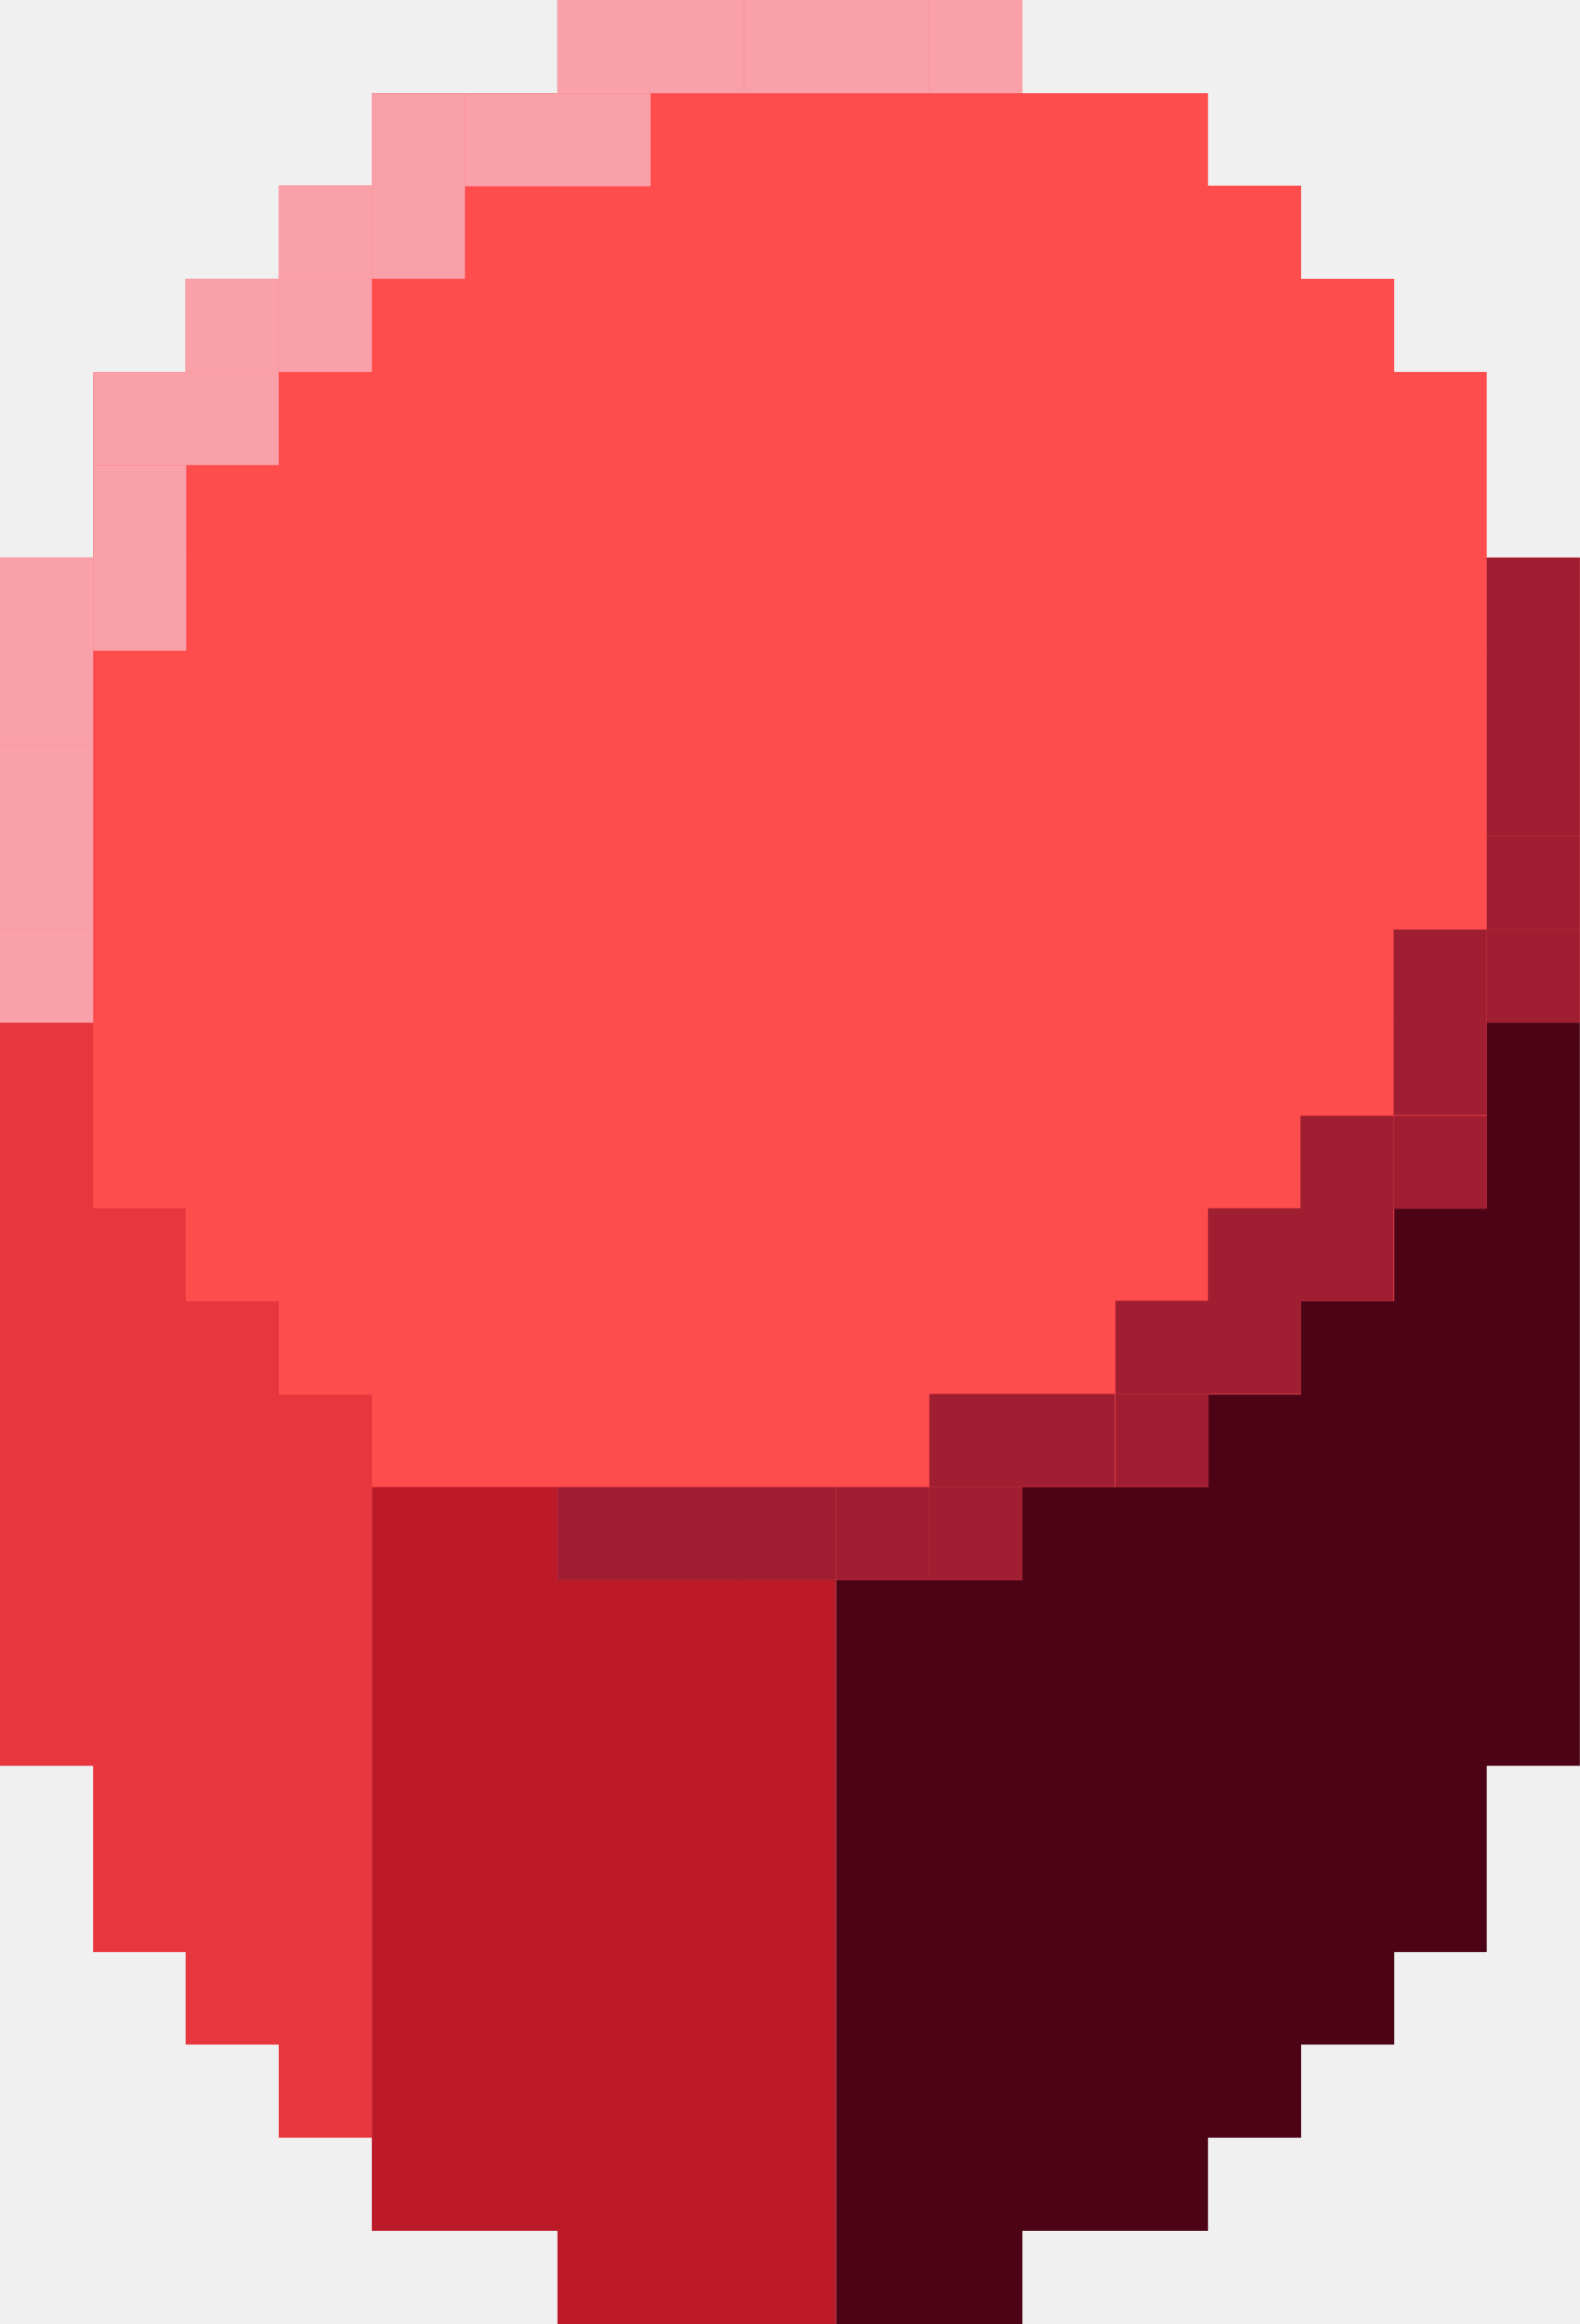
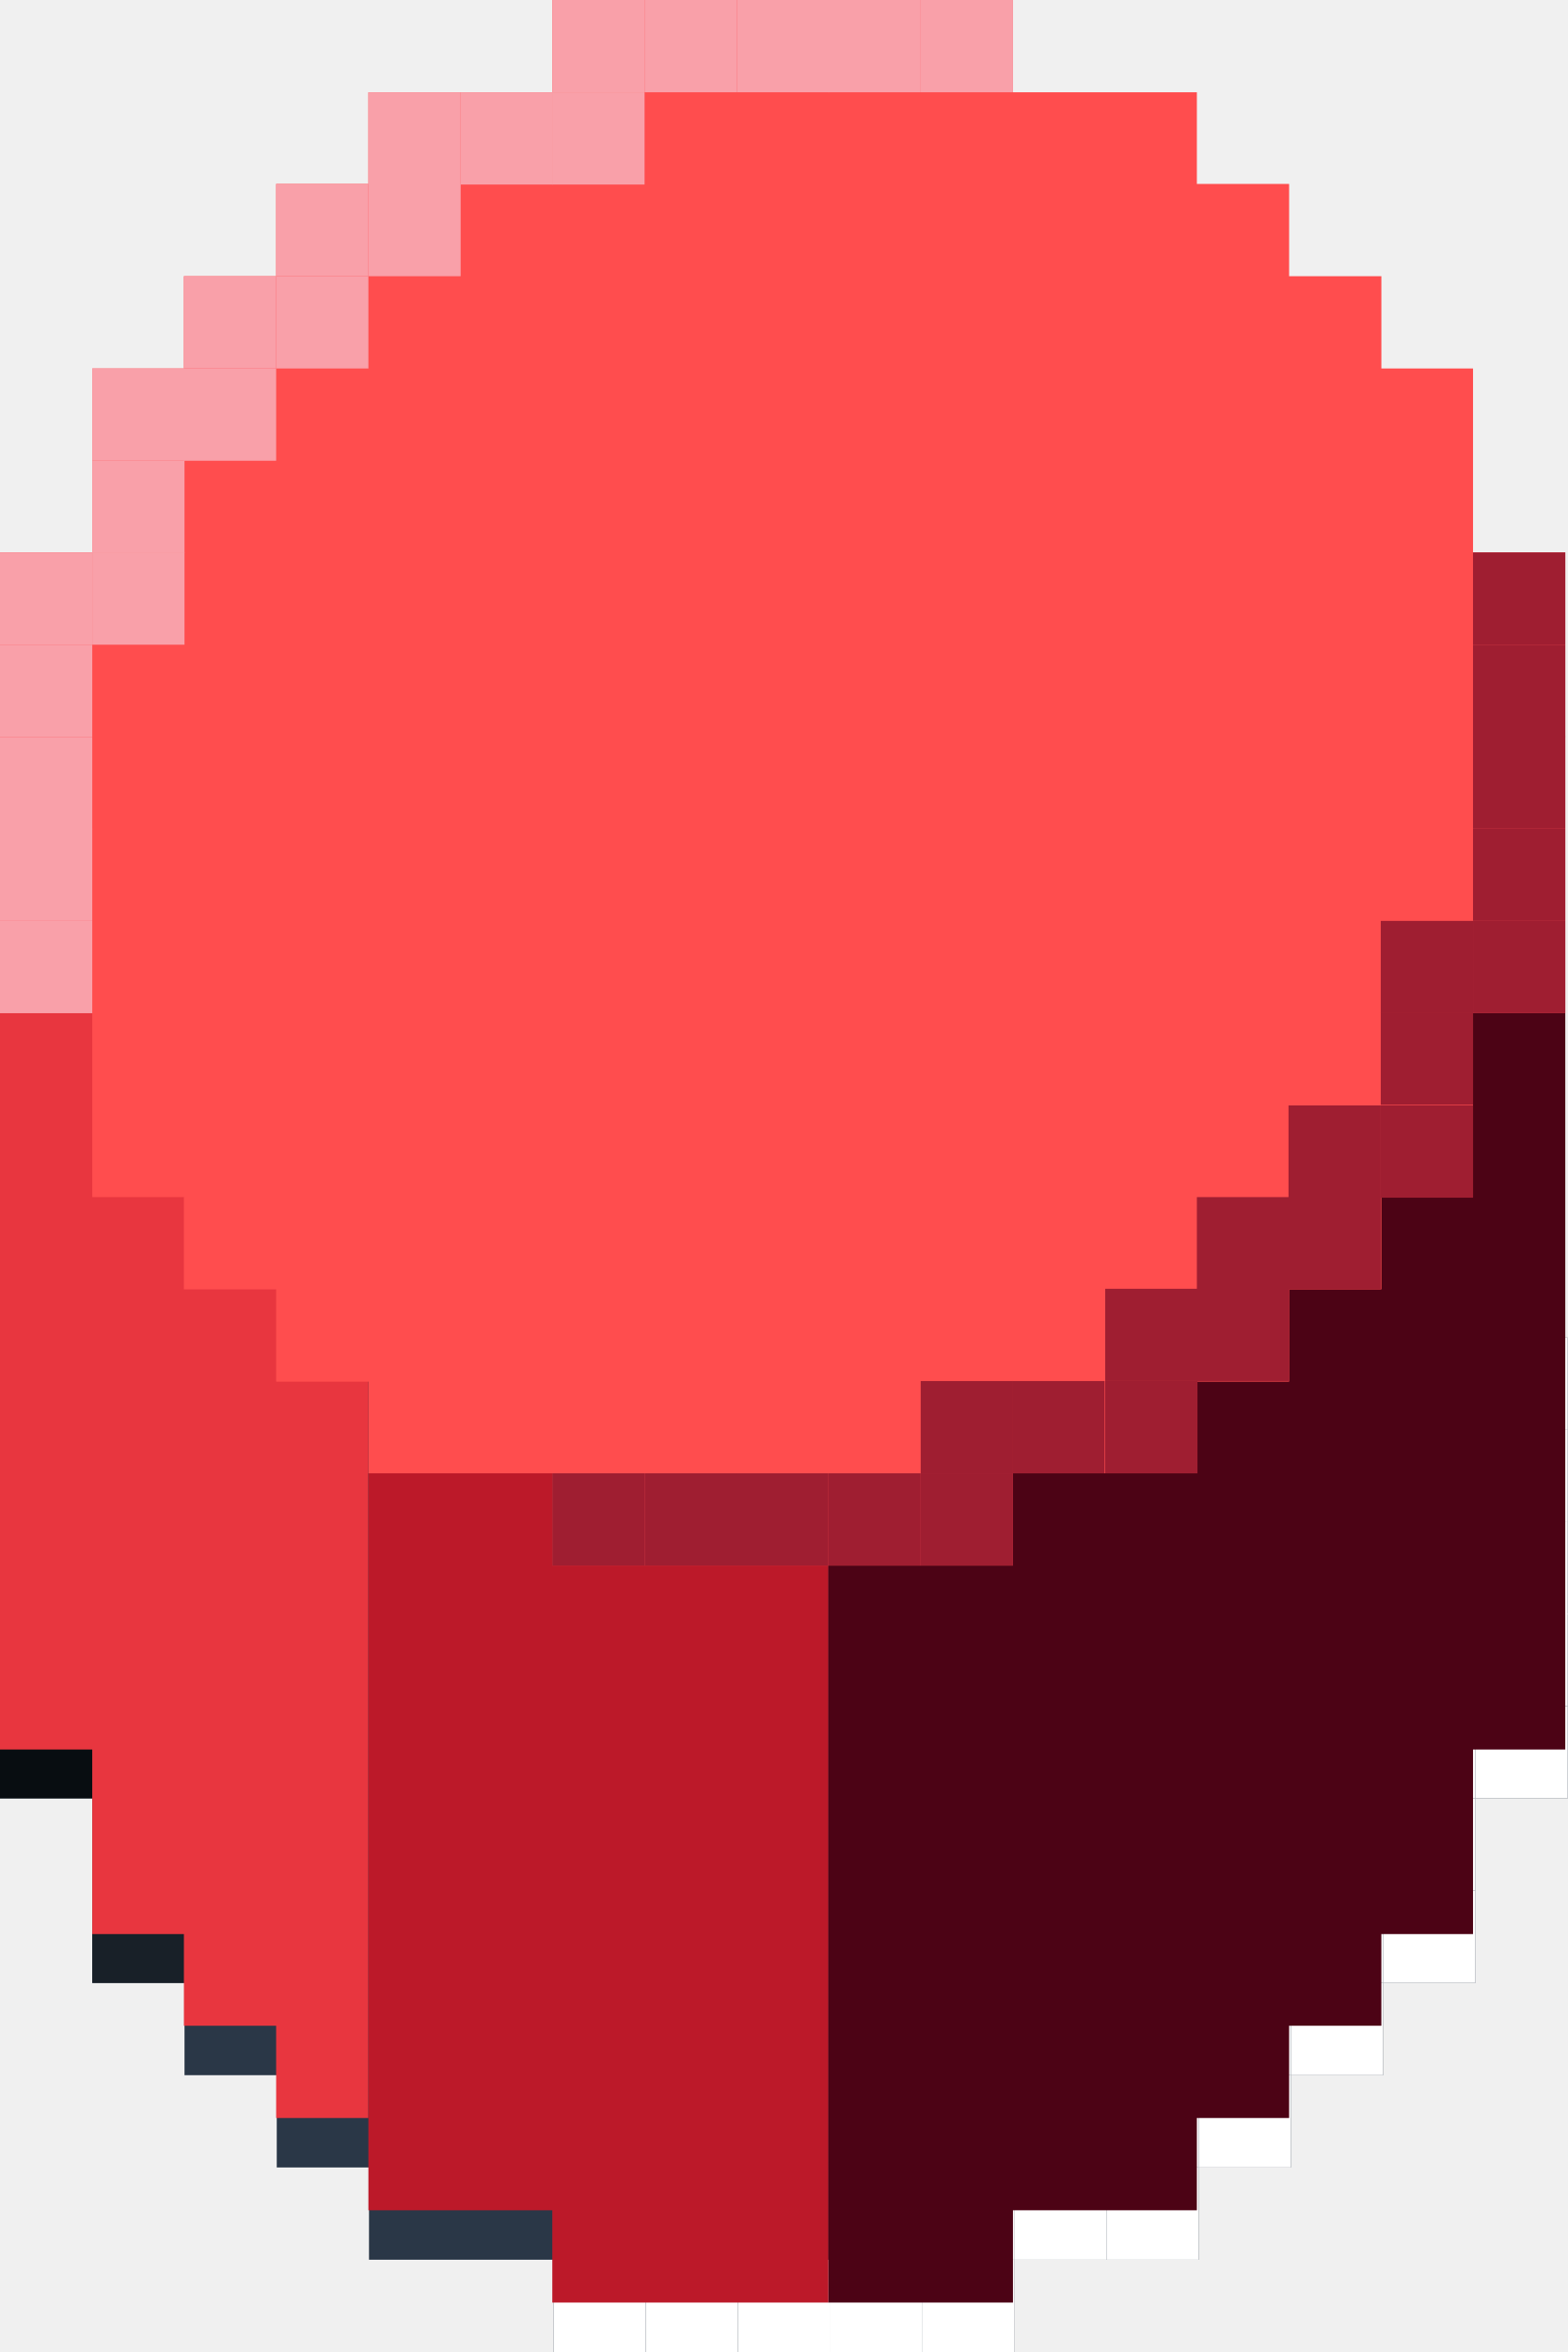
- <svg xmlns="http://www.w3.org/2000/svg" width="25.96" height="38.18" viewBox="0 0 25.96 38.18">
+ <svg xmlns="http://www.w3.org/2000/svg" width="26" height="39" viewBox="0 0 26 39">
  <defs>
-     <style>.cls-1{fill:#e8363f;}.cls-2{fill:#bc1929;}.cls-3{fill:#4c0315;}.cls-4{fill:#ff4d4e;}.cls-5{fill:#9f1e31;}.cls-6{fill:#f9a0a9;}</style>
+     <style>.cls-1{fill:#2a3747;}.cls-2{fill:#080d11;}.cls-3{fill:#182028;}.cls-4{fill:#fff;}.cls-5{fill:#e8363f;}.cls-6{fill:#bc1929;}.cls-7{fill:#4c0315;}.cls-8{fill:#ff4d4e;}.cls-9{fill:#9f1e31;}.cls-10{fill:#f9a0a9;}</style>
  </defs>
  <g id="Layer_2" data-name="Layer 2">
    <g id="Layer_1-2" data-name="Layer 1">
-       <polygon class="cls-1" points="6.11 16.8 6.11 35.12 4.58 35.12 4.58 33.59 3.05 33.59 3.05 32.07 1.53 32.07 1.53 29.01 0 29.01 0 16.8 6.11 16.8" />
-       <polygon class="cls-2" points="13.74 16.8 13.74 38.18 9.16 38.18 9.16 36.65 6.11 36.65 6.11 16.8 13.74 16.8" />
-       <polygon class="cls-3" points="25.96 16.8 25.96 29.01 24.43 29.01 24.43 32.07 22.91 32.07 22.91 33.59 21.38 33.59 21.38 35.12 19.85 35.12 19.85 36.65 16.8 36.65 16.8 38.18 13.74 38.18 13.74 16.8 25.96 16.8" />
-       <polygon class="cls-4" points="0 16.8 0 9.16 1.53 9.16 1.53 6.11 3.05 6.11 3.05 4.58 4.58 4.58 4.58 3.05 6.11 3.05 6.11 1.53 9.16 1.53 9.16 0 16.8 0 16.8 1.53 19.85 1.53 19.85 3.05 21.38 3.05 21.38 4.58 22.91 4.58 22.91 6.11 24.43 6.11 24.43 9.16 25.96 9.16 25.96 16.8 24.43 16.8 24.43 19.85 22.91 19.85 22.91 21.38 21.38 21.38 21.38 22.91 19.85 22.91 19.85 24.43 16.8 24.43 16.8 25.96 9.16 25.96 9.16 24.43 6.11 24.43 6.11 22.91 4.58 22.91 4.58 21.38 3.05 21.38 3.05 19.85 1.53 19.85 1.53 16.8 0 16.8" />
-       <rect class="cls-5" x="24.43" y="15.27" width="1.53" height="1.53" transform="translate(50.39 32.07) rotate(180)" />
-       <rect class="cls-5" x="24.43" y="13.74" width="1.53" height="1.53" transform="translate(50.39 29.01) rotate(180)" />
-       <rect class="cls-5" x="24.43" y="12.22" width="1.53" height="1.53" transform="translate(50.39 25.96) rotate(180)" />
-       <rect class="cls-5" x="24.43" y="10.69" width="1.53" height="1.53" transform="translate(50.39 22.91) rotate(180)" />
-       <rect class="cls-5" x="24.43" y="9.16" width="1.53" height="1.53" transform="translate(50.39 19.85) rotate(180)" />
-       <rect class="cls-5" x="22.91" y="15.27" width="1.53" height="1.53" transform="translate(47.34 32.07) rotate(180)" />
-       <rect class="cls-5" x="22.91" y="16.8" width="1.53" height="1.53" transform="translate(47.34 35.12) rotate(180)" />
-       <rect class="cls-5" x="22.91" y="18.32" width="1.53" height="1.53" transform="translate(47.34 38.18) rotate(180)" />
-       <rect class="cls-5" x="21.38" y="18.32" width="1.53" height="1.53" transform="translate(44.28 38.18) rotate(180)" />
-       <rect class="cls-5" x="21.38" y="19.85" width="1.53" height="1.53" transform="translate(44.28 41.23) rotate(180)" />
-       <rect class="cls-5" x="19.85" y="19.85" width="1.53" height="1.53" transform="translate(41.23 41.23) rotate(180)" />
-       <rect class="cls-5" x="19.85" y="21.38" width="1.53" height="1.53" transform="translate(41.23 44.28) rotate(180)" />
-       <rect class="cls-5" x="18.32" y="21.38" width="1.53" height="1.53" transform="translate(38.18 44.28) rotate(180)" />
-       <rect class="cls-5" x="18.32" y="22.91" width="1.53" height="1.53" transform="translate(38.18 47.34) rotate(180)" />
-       <rect class="cls-5" x="16.8" y="22.91" width="1.53" height="1.53" transform="translate(35.12 47.34) rotate(180)" />
-       <rect class="cls-5" x="15.27" y="22.91" width="1.53" height="1.53" transform="translate(32.07 47.34) rotate(180)" />
-       <rect class="cls-5" x="15.27" y="24.43" width="1.53" height="1.53" transform="translate(32.07 50.39) rotate(180)" />
-       <rect class="cls-5" x="13.74" y="24.43" width="1.53" height="1.53" transform="translate(29.01 50.39) rotate(180)" />
-       <rect class="cls-5" x="12.22" y="24.43" width="1.53" height="1.53" transform="translate(25.96 50.39) rotate(180)" />
-       <rect class="cls-5" x="10.69" y="24.43" width="1.53" height="1.53" transform="translate(22.91 50.39) rotate(180)" />
-       <rect class="cls-5" x="9.16" y="24.43" width="1.53" height="1.53" transform="translate(19.85 50.39) rotate(180)" />
-       <rect class="cls-6" y="9.16" width="1.53" height="1.53" />
-       <rect class="cls-6" y="10.69" width="1.53" height="1.53" />
-       <rect class="cls-6" y="12.22" width="1.53" height="1.53" />
-       <rect class="cls-6" y="13.74" width="1.53" height="1.53" />
-       <rect class="cls-6" y="15.27" width="1.53" height="1.53" />
-       <rect class="cls-6" x="1.53" y="9.16" width="1.53" height="1.53" />
-       <rect class="cls-6" x="1.53" y="7.64" width="1.53" height="1.53" />
-       <rect class="cls-6" x="1.53" y="6.11" width="1.53" height="1.53" />
-       <rect class="cls-6" x="3.05" y="6.11" width="1.53" height="1.53" />
-       <rect class="cls-6" x="3.05" y="4.58" width="1.53" height="1.53" />
-       <rect class="cls-6" x="4.58" y="4.58" width="1.53" height="1.53" />
-       <rect class="cls-6" x="4.58" y="3.05" width="1.53" height="1.53" />
-       <rect class="cls-6" x="6.11" y="3.05" width="1.53" height="1.53" />
-       <rect class="cls-6" x="6.11" y="1.53" width="1.53" height="1.53" />
-       <rect class="cls-6" x="7.64" y="1.53" width="1.53" height="1.53" />
-       <rect class="cls-6" x="9.16" y="1.53" width="1.53" height="1.53" />
-       <rect class="cls-6" x="9.16" width="1.53" height="1.53" />
-       <rect class="cls-6" x="10.69" width="1.53" height="1.53" />
-       <rect class="cls-6" x="12.22" width="1.53" height="1.53" />
-       <rect class="cls-6" x="13.74" width="1.53" height="1.53" />
-       <rect class="cls-6" x="15.27" width="1.53" height="1.53" />
+       <g id="Layer_2-2" data-name="Layer 2">
+         <g id="draft_assets" data-name="draft assets">
+           <polygon class="cls-1" points="26 22.18 26 29.82 24.47 29.82 24.47 32.88 22.94 32.88 22.94 34.41 21.41 34.41 21.41 35.94 19.88 35.94 19.88 37.47 16.82 37.47 16.82 39 9.18 39 9.18 37.47 6.12 37.47 6.12 35.94 4.59 35.94 4.59 34.41 3.06 34.41 3.06 32.88 1.53 32.88 1.53 29.82 0 29.82 0 22.18 1.53 22.18 1.53 19.12 3.06 19.12 3.06 17.59 4.59 17.59 4.59 16.06 6.12 16.06 6.12 14.53 9.18 14.53 9.18 13 16.82 13 16.82 14.53 19.88 14.53 19.88 16.06 21.41 16.06 21.41 17.59 22.94 17.59 22.94 19.12 24.47 19.12 24.47 22.18 26 22.18" />
+           <rect class="cls-2" y="22.18" width="1.53" height="1.53" />
+           <rect class="cls-2" y="23.71" width="1.53" height="1.53" />
+           <rect class="cls-2" y="25.24" width="1.53" height="1.53" />
+           <rect class="cls-2" y="26.76" width="1.53" height="1.53" />
+           <rect class="cls-2" y="28.29" width="1.53" height="1.53" />
+           <rect class="cls-2" x="1.53" y="22.18" width="1.53" height="1.53" />
+           <rect class="cls-2" x="1.53" y="20.65" width="1.53" height="1.53" />
+           <rect class="cls-2" x="1.53" y="19.12" width="1.53" height="1.53" />
+           <rect class="cls-2" x="3.06" y="19.12" width="1.53" height="1.53" />
+           <rect class="cls-2" x="3.06" y="17.59" width="1.53" height="1.53" />
+           <rect class="cls-2" x="4.59" y="17.59" width="1.53" height="1.53" />
+           <rect class="cls-2" x="4.59" y="16.06" width="1.53" height="1.53" />
+           <rect class="cls-2" x="6.12" y="16.06" width="1.53" height="1.53" />
+           <rect class="cls-2" x="6.12" y="14.53" width="1.53" height="1.53" />
+           <rect class="cls-2" x="7.65" y="14.53" width="1.53" height="1.53" />
+           <rect class="cls-2" x="9.18" y="14.53" width="1.53" height="1.53" />
+           <rect class="cls-2" x="9.18" y="13" width="1.53" height="1.53" />
+           <rect class="cls-2" x="10.71" y="13" width="1.53" height="1.53" />
+           <rect class="cls-2" x="12.24" y="13" width="1.53" height="1.53" />
+           <rect class="cls-2" x="13.76" y="13" width="1.53" height="1.53" />
+           <rect class="cls-2" x="15.29" y="13" width="1.53" height="1.53" />
+           <rect class="cls-3" x="1.53" y="23.71" width="1.53" height="1.53" />
+           <rect class="cls-3" x="1.53" y="25.24" width="1.53" height="1.53" />
+           <rect class="cls-3" x="1.53" y="26.76" width="1.53" height="1.53" />
+           <rect class="cls-3" x="1.53" y="28.29" width="1.53" height="1.53" />
+           <rect class="cls-3" x="1.53" y="29.82" width="1.53" height="3.06" />
+           <rect class="cls-3" x="3.06" y="23.71" width="1.53" height="1.53" />
+           <rect class="cls-3" x="3.06" y="22.18" width="1.53" height="1.53" />
+           <rect class="cls-3" x="3.06" y="20.65" width="1.53" height="1.53" />
+           <rect class="cls-3" x="4.59" y="20.65" width="1.53" height="1.53" />
+           <rect class="cls-3" x="4.59" y="19.12" width="1.53" height="1.53" />
+           <rect class="cls-3" x="6.12" y="19.12" width="1.53" height="1.53" />
+           <rect class="cls-3" x="6.12" y="17.59" width="1.53" height="1.53" />
+           <rect class="cls-3" x="7.65" y="17.59" width="1.53" height="1.53" />
+           <rect class="cls-3" x="7.65" y="16.06" width="1.53" height="1.53" />
+           <rect class="cls-3" x="9.18" y="16.06" width="1.53" height="1.53" />
+           <rect class="cls-3" x="10.71" y="16.06" width="1.53" height="1.53" />
+           <rect class="cls-3" x="10.71" y="14.53" width="1.53" height="1.53" />
+           <rect class="cls-3" x="12.24" y="14.53" width="1.53" height="1.53" />
+           <rect class="cls-3" x="13.76" y="14.53" width="1.53" height="1.53" />
+           <rect class="cls-3" x="15.29" y="14.53" width="1.53" height="1.53" />
+           <rect class="cls-3" x="16.82" y="14.53" width="3.06" height="1.53" />
+           <rect class="cls-4" x="15.29" y="37.47" width="1.53" height="1.53" />
+           <rect class="cls-4" x="13.76" y="37.47" width="1.53" height="1.53" />
+           <rect class="cls-4" x="12.24" y="37.47" width="1.53" height="1.53" />
+           <rect class="cls-4" x="10.71" y="37.47" width="1.53" height="1.53" />
+           <rect class="cls-4" x="9.18" y="37.47" width="1.53" height="1.53" />
+           <rect class="cls-4" x="15.29" y="35.94" width="1.53" height="1.53" />
+           <rect class="cls-4" x="16.82" y="35.94" width="1.53" height="1.53" />
+           <rect class="cls-4" x="18.35" y="35.94" width="1.53" height="1.53" />
+           <rect class="cls-4" x="18.35" y="34.41" width="1.53" height="1.53" />
+           <rect class="cls-4" x="19.88" y="34.41" width="1.53" height="1.53" />
+           <rect class="cls-4" x="19.88" y="32.88" width="1.53" height="1.53" />
+           <rect class="cls-4" x="21.41" y="32.88" width="1.53" height="1.53" />
+           <rect class="cls-4" x="21.41" y="31.35" width="1.53" height="1.53" />
+           <rect class="cls-4" x="22.94" y="31.35" width="1.53" height="1.53" />
+           <rect class="cls-4" x="22.94" y="29.82" width="1.53" height="1.53" />
+           <rect class="cls-4" x="22.94" y="28.29" width="1.53" height="1.53" />
+           <rect class="cls-4" x="24.47" y="28.29" width="1.53" height="1.53" />
+           <rect class="cls-4" x="24.47" y="26.76" width="1.53" height="1.53" />
+           <rect class="cls-4" x="24.47" y="25.24" width="1.53" height="1.53" />
+           <rect class="cls-4" x="24.47" y="23.71" width="1.53" height="1.53" />
+           <rect class="cls-4" x="24.47" y="22.18" width="1.53" height="1.53" />
+         </g>
+       </g>
+       <polygon class="cls-5" points="6.11 16.8 6.11 35.12 4.58 35.12 4.58 33.59 3.05 33.59 3.05 32.07 1.53 32.07 1.53 29.01 0 29.01 0 16.8 6.11 16.8" />
+       <polygon class="cls-6" points="13.74 16.8 13.74 38.18 9.16 38.18 9.16 36.65 6.11 36.65 6.11 16.8 13.74 16.8" />
+       <polygon class="cls-7" points="25.96 16.8 25.96 29.01 24.43 29.01 24.43 32.07 22.91 32.07 22.91 33.59 21.38 33.59 21.38 35.12 19.85 35.12 19.85 36.65 16.8 36.65 16.8 38.18 13.74 38.18 13.74 16.8 25.96 16.8" />
+       <polygon class="cls-8" points="0 16.8 0 9.16 1.53 9.16 1.53 6.11 3.05 6.11 3.05 4.58 4.58 4.58 4.58 3.05 6.11 3.05 6.11 1.53 9.16 1.53 9.16 0 16.8 0 16.8 1.53 19.85 1.53 19.85 3.05 21.38 3.05 21.38 4.58 22.91 4.58 22.91 6.11 24.43 6.11 24.43 9.16 25.96 9.16 25.96 16.8 24.43 16.8 24.43 19.85 22.91 19.85 22.91 21.38 21.38 21.38 21.38 22.91 19.85 22.91 19.85 24.43 16.8 24.43 16.8 25.96 9.16 25.96 9.16 24.43 6.11 24.43 6.11 22.91 4.58 22.91 4.58 21.38 3.05 21.38 3.05 19.85 1.53 19.85 1.53 16.8 0 16.8" />
+       <rect class="cls-9" x="24.43" y="15.27" width="1.53" height="1.53" transform="translate(50.39 32.07) rotate(180)" />
+       <rect class="cls-9" x="24.43" y="13.74" width="1.53" height="1.53" transform="translate(50.39 29.01) rotate(180)" />
+       <rect class="cls-9" x="24.43" y="12.22" width="1.53" height="1.53" transform="translate(50.39 25.96) rotate(180)" />
+       <rect class="cls-9" x="24.43" y="10.69" width="1.53" height="1.53" transform="translate(50.39 22.91) rotate(180)" />
+       <rect class="cls-9" x="24.43" y="9.16" width="1.53" height="1.53" transform="translate(50.39 19.85) rotate(180)" />
+       <rect class="cls-9" x="22.91" y="15.27" width="1.53" height="1.53" transform="translate(47.34 32.07) rotate(180)" />
+       <rect class="cls-9" x="22.91" y="16.8" width="1.53" height="1.53" transform="translate(47.34 35.12) rotate(180)" />
+       <rect class="cls-9" x="22.91" y="18.32" width="1.53" height="1.53" transform="translate(47.34 38.18) rotate(180)" />
+       <rect class="cls-9" x="21.38" y="18.32" width="1.53" height="1.53" transform="translate(44.28 38.18) rotate(180)" />
+       <rect class="cls-9" x="21.38" y="19.85" width="1.53" height="1.53" transform="translate(44.28 41.23) rotate(180)" />
+       <rect class="cls-9" x="19.85" y="19.85" width="1.53" height="1.53" transform="translate(41.23 41.23) rotate(180)" />
+       <rect class="cls-9" x="19.85" y="21.38" width="1.53" height="1.53" transform="translate(41.23 44.28) rotate(180)" />
+       <rect class="cls-9" x="18.32" y="21.38" width="1.53" height="1.53" transform="translate(38.18 44.28) rotate(180)" />
+       <rect class="cls-9" x="18.32" y="22.91" width="1.53" height="1.53" transform="translate(38.18 47.34) rotate(180)" />
+       <rect class="cls-9" x="16.8" y="22.91" width="1.53" height="1.53" transform="translate(35.12 47.34) rotate(180)" />
+       <rect class="cls-9" x="15.27" y="22.91" width="1.53" height="1.53" transform="translate(32.07 47.34) rotate(180)" />
+       <rect class="cls-9" x="15.27" y="24.43" width="1.53" height="1.53" transform="translate(32.07 50.39) rotate(180)" />
+       <rect class="cls-9" x="13.74" y="24.43" width="1.53" height="1.53" transform="translate(29.01 50.39) rotate(180)" />
+       <rect class="cls-9" x="12.22" y="24.43" width="1.53" height="1.53" transform="translate(25.96 50.39) rotate(180)" />
+       <rect class="cls-9" x="10.69" y="24.43" width="1.53" height="1.53" transform="translate(22.91 50.39) rotate(180)" />
+       <rect class="cls-9" x="9.16" y="24.43" width="1.53" height="1.53" transform="translate(19.85 50.39) rotate(180)" />
+       <rect class="cls-10" y="9.16" width="1.53" height="1.53" />
+       <rect class="cls-10" y="10.69" width="1.53" height="1.53" />
+       <rect class="cls-10" y="12.22" width="1.53" height="1.53" />
+       <rect class="cls-10" y="13.74" width="1.53" height="1.53" />
+       <rect class="cls-10" y="15.27" width="1.53" height="1.53" />
+       <rect class="cls-10" x="1.53" y="9.16" width="1.53" height="1.53" />
+       <rect class="cls-10" x="1.53" y="7.64" width="1.53" height="1.53" />
+       <rect class="cls-10" x="1.53" y="6.11" width="1.53" height="1.53" />
+       <rect class="cls-10" x="3.05" y="6.11" width="1.53" height="1.53" />
+       <rect class="cls-10" x="3.05" y="4.58" width="1.53" height="1.53" />
+       <rect class="cls-10" x="4.58" y="4.58" width="1.53" height="1.53" />
+       <rect class="cls-10" x="4.58" y="3.05" width="1.53" height="1.53" />
+       <rect class="cls-10" x="6.11" y="3.05" width="1.53" height="1.53" />
+       <rect class="cls-10" x="6.11" y="1.53" width="1.53" height="1.53" />
+       <rect class="cls-10" x="7.64" y="1.53" width="1.53" height="1.53" />
+       <rect class="cls-10" x="9.16" y="1.53" width="1.53" height="1.53" />
+       <rect class="cls-10" x="9.16" width="1.53" height="1.53" />
+       <rect class="cls-10" x="10.69" width="1.53" height="1.53" />
+       <rect class="cls-10" x="12.22" width="1.53" height="1.53" />
+       <rect class="cls-10" x="13.74" width="1.53" height="1.53" />
+       <rect class="cls-10" x="15.27" width="1.53" height="1.53" />
    </g>
  </g>
</svg>
